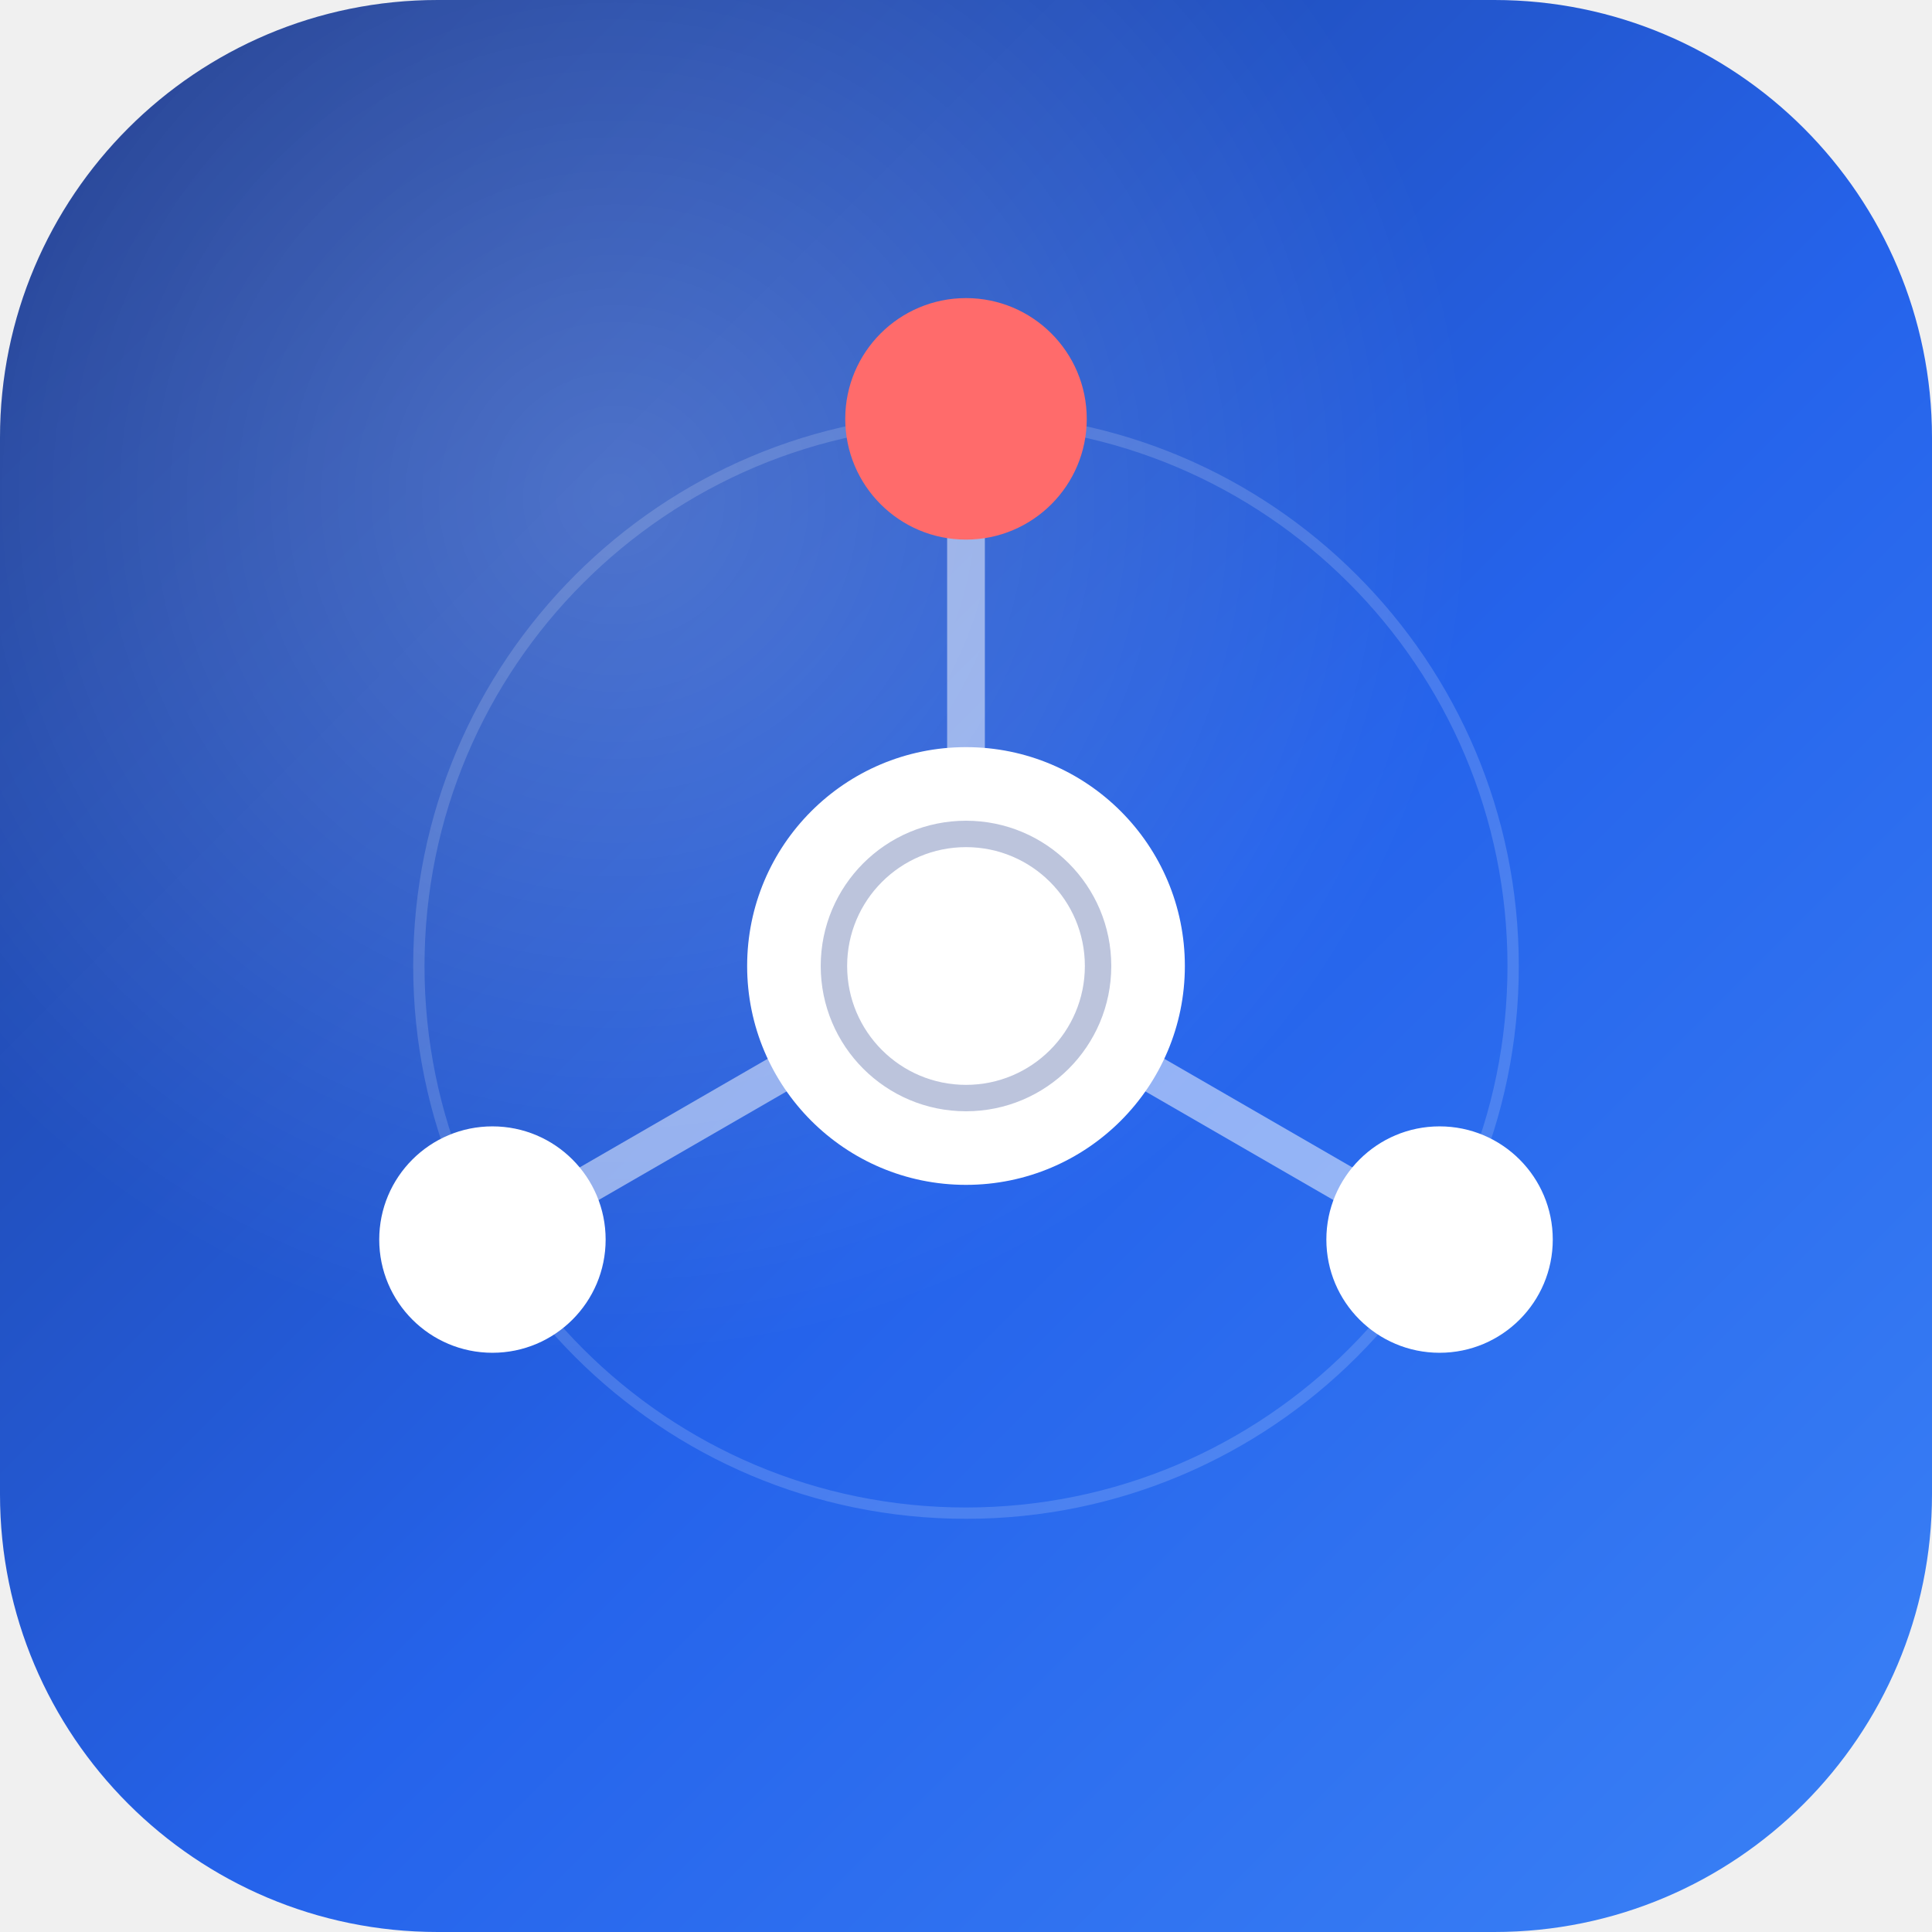
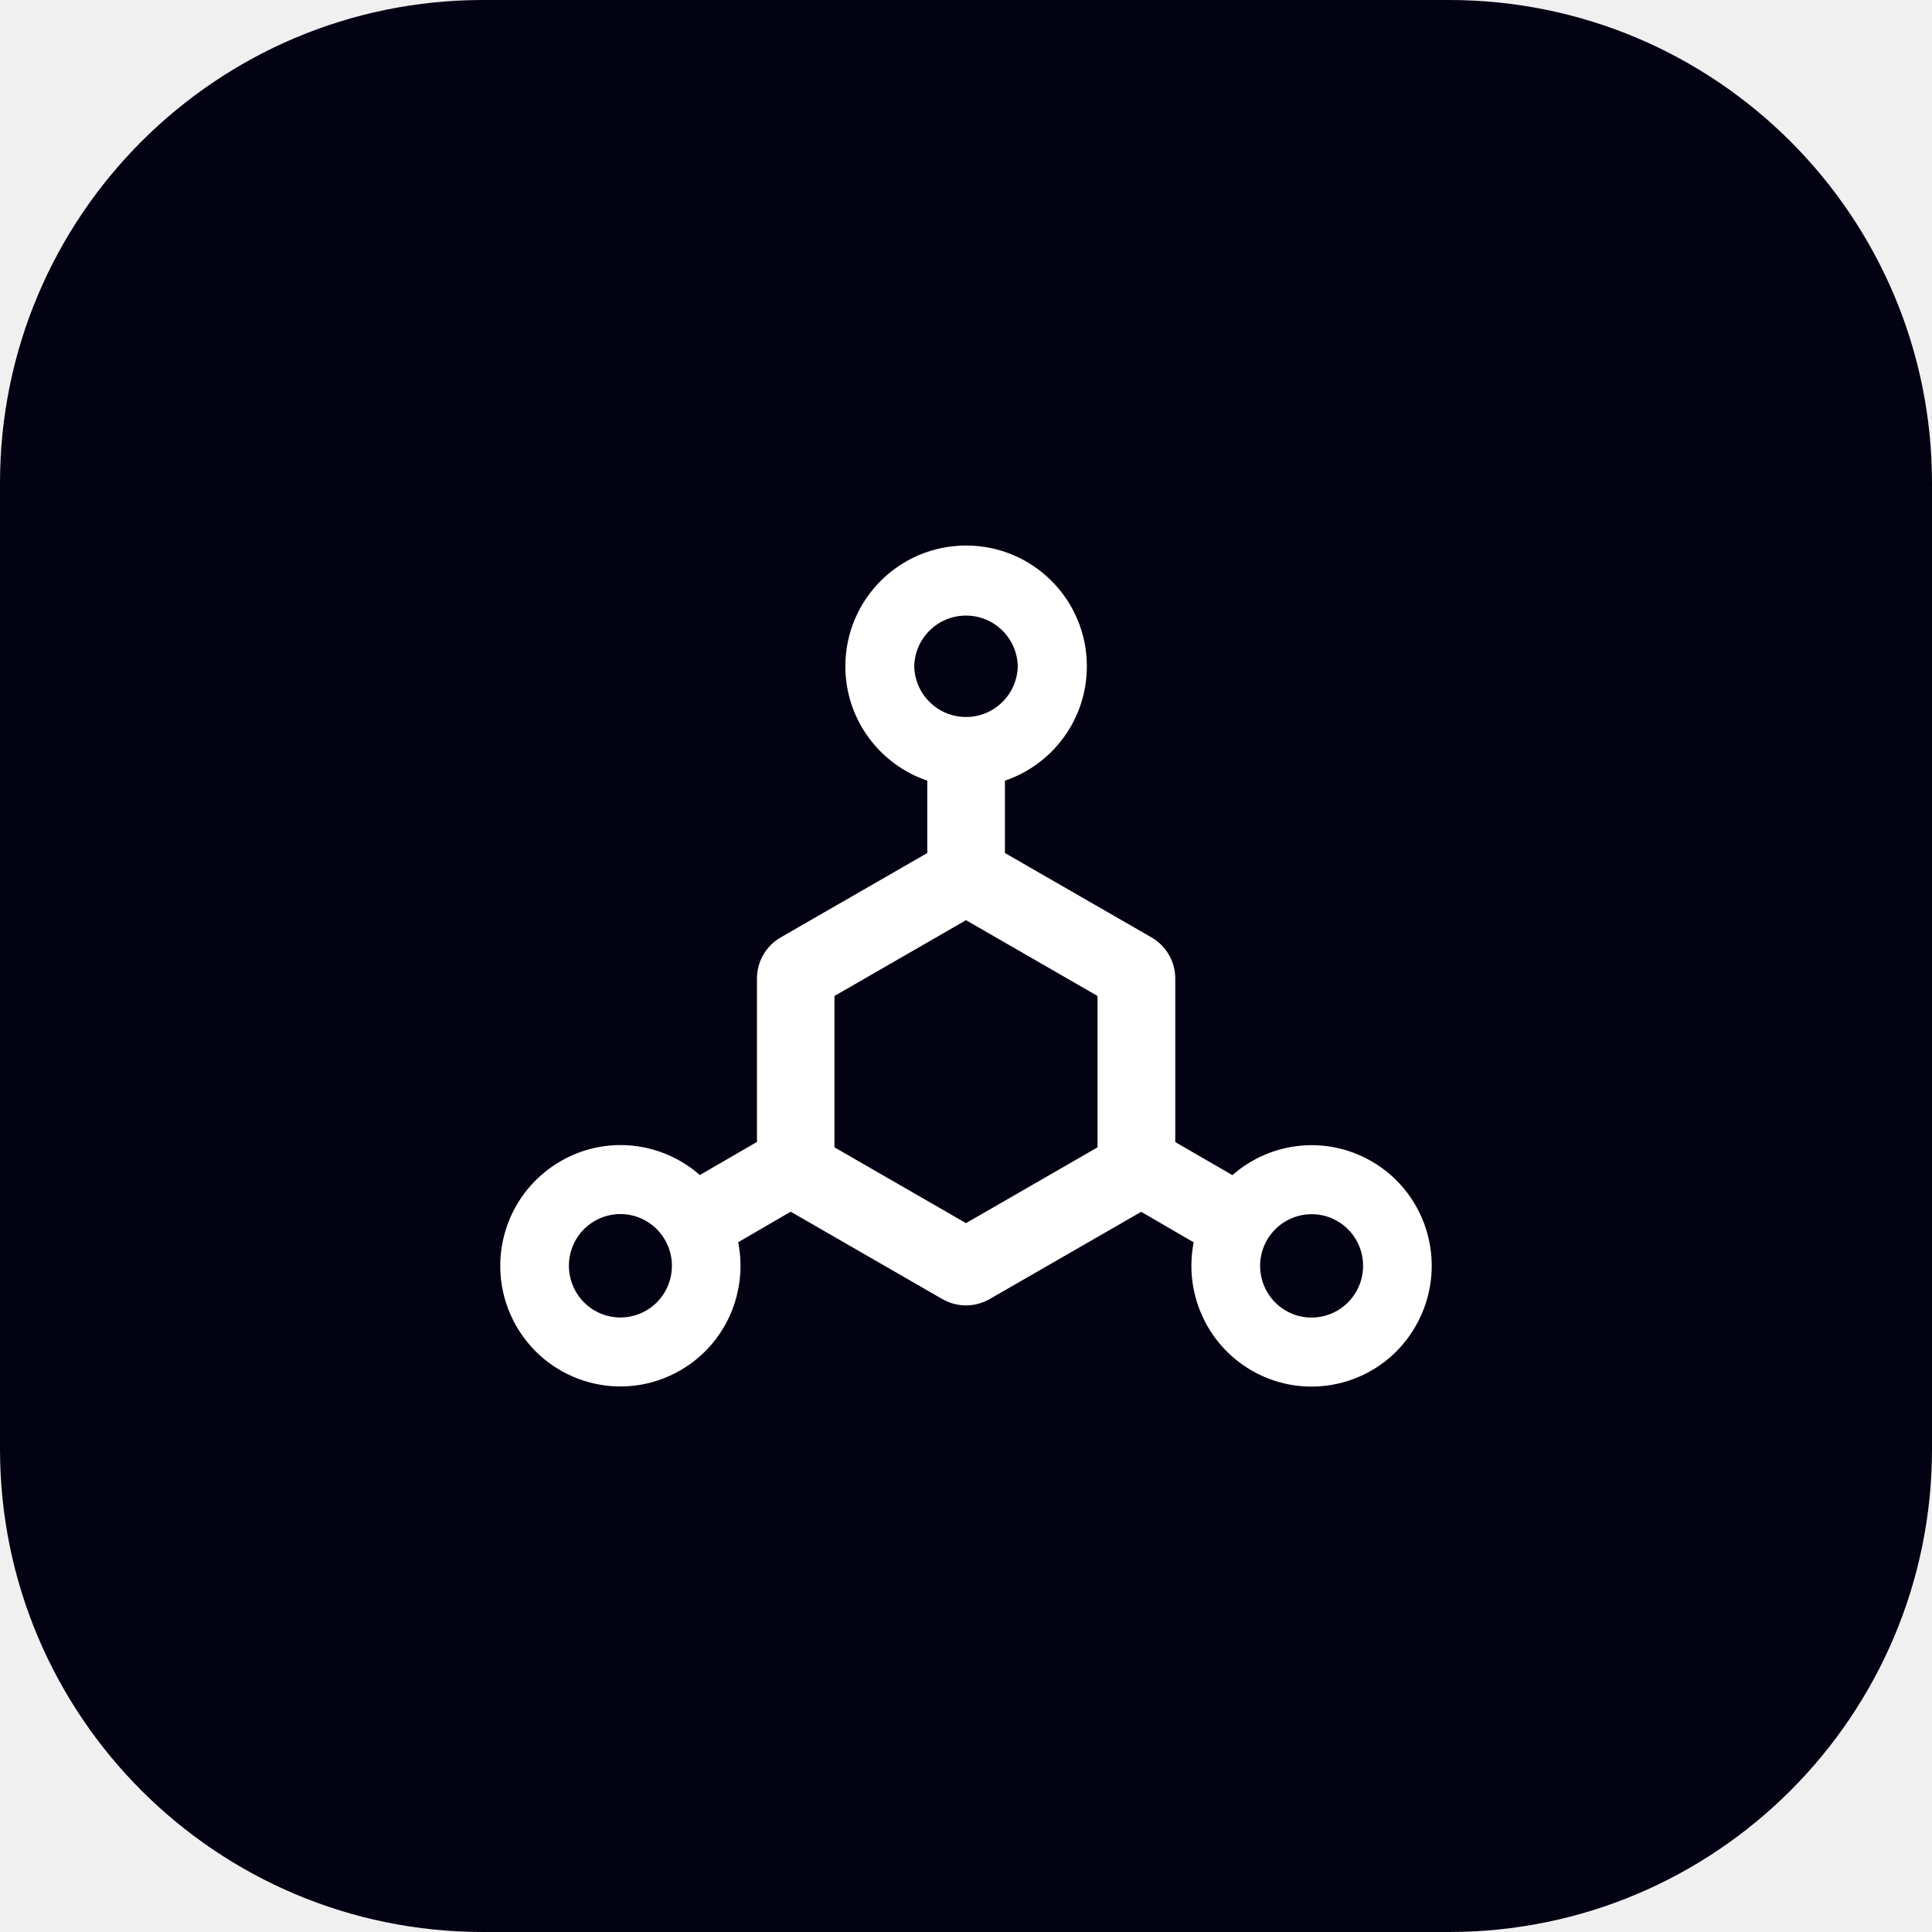
<svg xmlns="http://www.w3.org/2000/svg" width="1024" height="1024" viewBox="0 0 1024 1024">
-   <defs>
-     <linearGradient id="bg" x1="0" y1="0" x2="1" y2="1">
-       <stop offset="0" stop-color="#1e3a8a" />
-       <stop offset="0.55" stop-color="#2563eb" />
-       <stop offset="1" stop-color="#3b82f6" />
-     </linearGradient>
-     <radialGradient id="glow" cx="0.32" cy="0.26" r="0.8">
-       <stop offset="0" stop-color="#ffffff" stop-opacity="0.20" />
-       <stop offset="0.55" stop-color="#ffffff" stop-opacity="0" />
-     </radialGradient>
-   </defs>
-   <rect x="0" y="0" width="1024" height="1024" rx="232" fill="url(#bg)" />
-   <rect x="0" y="0" width="1024" height="1024" rx="232" fill="url(#glow)" />
-   <circle cx="512" cy="512" r="290" fill="none" stroke="#ffffff" stroke-opacity="0.16" stroke-width="6" />
-   <g stroke="#ffffff" stroke-opacity="0.5" stroke-width="20" stroke-linecap="round">
-     <line x1="512" y1="512" x2="512" y2="222" />
-     <line x1="512" y1="512" x2="261" y2="657" />
-     <line x1="512" y1="512" x2="763" y2="657" />
+   <rect width="1024" height="1024" rx="256" fill="#030213" />
+   <g transform="translate(219.4286 219.4286) scale(0.5714286)" fill="#ffffff">
+     <path d="M888.3 693.2c-42.5-24.6-94.3-18-129.2 12.8l-53-30.7V523.6c0-15.7-8.4-30.3-22-38.1l-136-78.3v-67.1c44.2-15 76-56.8 76-106.1 0-61.9-50.1-112-112-112s-112 50.1-112 112c0 49.3 31.8 91.1 76 106.1v67.1l-136 78.3c-13.6 7.8-22 22.4-22 38.1v151.6l-53 30.7c-34.9-30.8-86.8-37.4-129.2-12.8-53.5 31-71.7 99.4-41 152.9 30.8 53.5 98.9 71.9 152.2 41 42.5-24.6 62.7-73 53.6-118.8l48.7-28.3 140.6 81c6.8 3.9 14.4 5.9 22 5.9s15.2-2 22-5.9L674.5 740l48.7 28.3c-9.1 45.7 11.2 94.2 53.6 118.8 53.3 30.9 121.5 12.6 152.2-41 30.8-53.6 12.6-122-40.7-152.9zm-673 138.4a47.6 47.6 0 01-65.2-17.6c-13.2-22.9-5.4-52.3 17.5-65.5a47.6 47.6 0 0165.2 17.6c13.2 22.9 5.4 52.3-17.5 65.5zM522 463.8zM464 234a48.01 48.01 0 0196 0 48.01 48.01 0 01-96 0zm170 446.2l-122 70.3-122-70.3V539.8l122-70.3 122 70.3v140.4zm239.9 133.9c-13.2 22.9-42.4 30.8-65.2 17.6-22.8-13.2-30.7-42.6-17.5-65.5s42.4-30.8 65.2-17.6c22.9 13.2 30.7 42.5 17.5 65.5z" />
  </g>
-   <circle cx="261" cy="657" r="60" fill="#ffffff" />
-   <circle cx="763" cy="657" r="60" fill="#ffffff" />
-   <circle cx="512" cy="222" r="64" fill="#ff6b6b" />
-   <circle cx="512" cy="512" r="116" fill="#ffffff" />
-   <circle cx="512" cy="512" r="70" fill="none" stroke="#1e3a8a" stroke-opacity="0.30" stroke-width="14" />
</svg>
